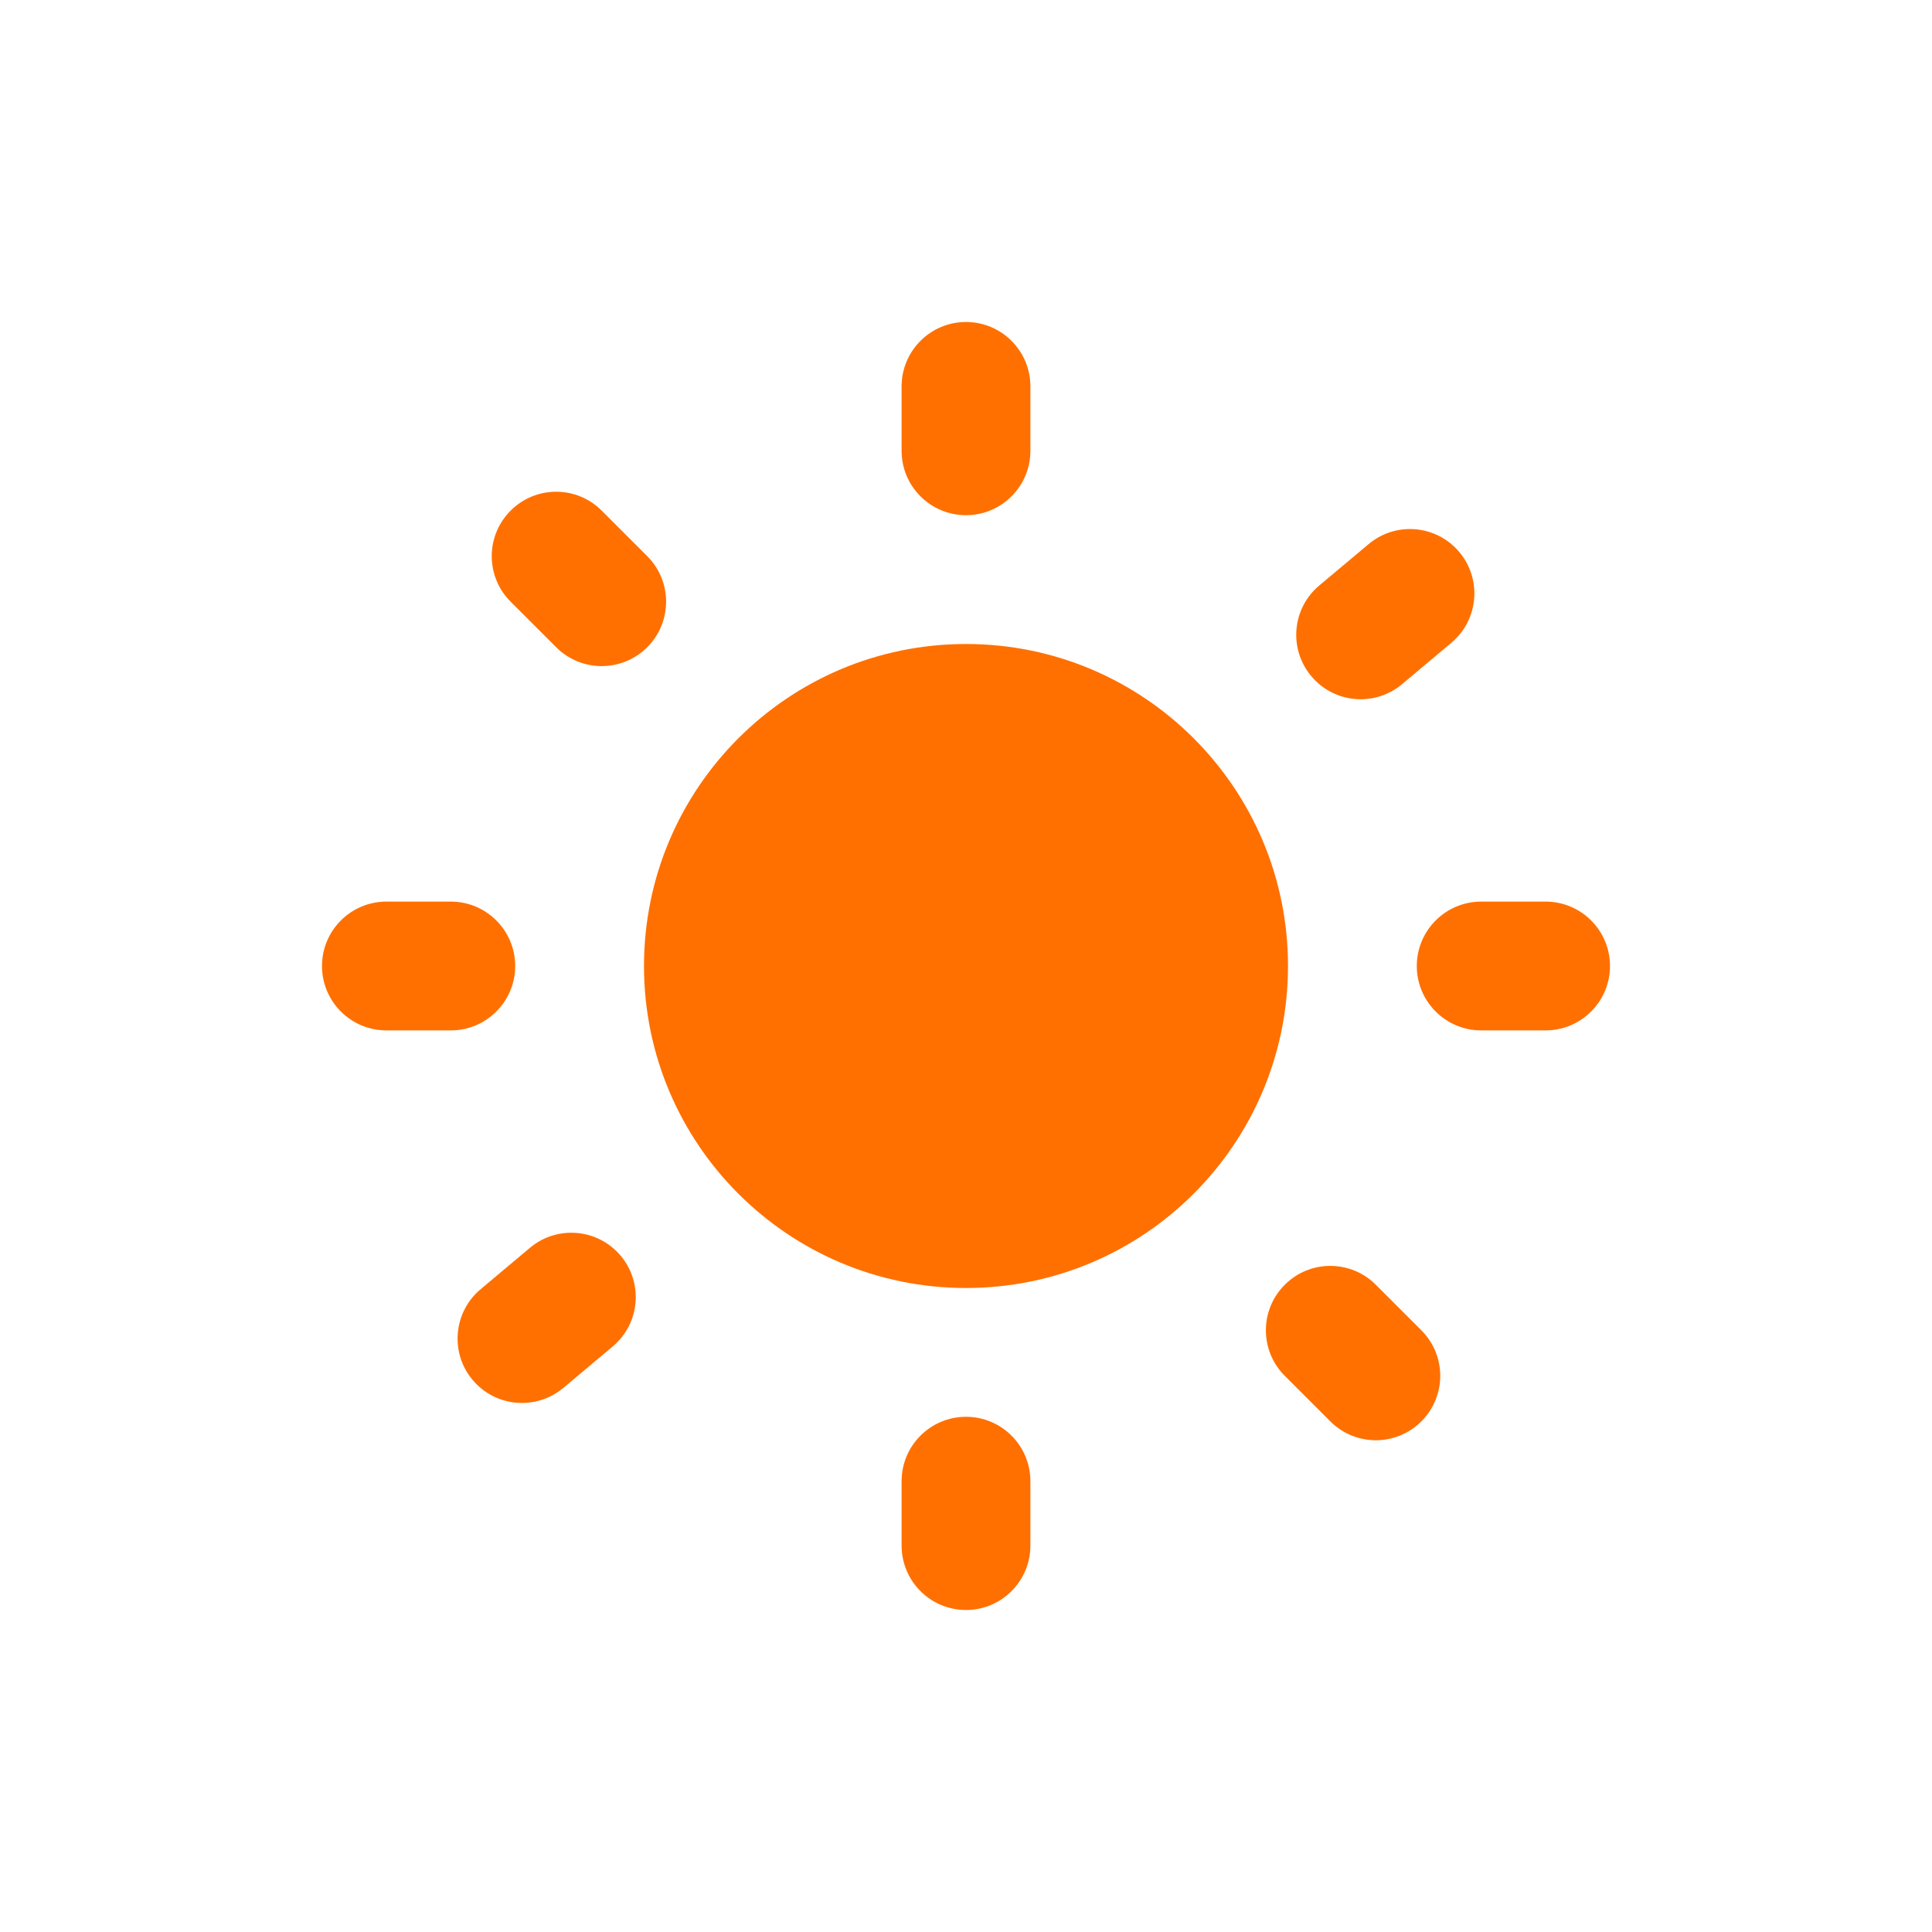
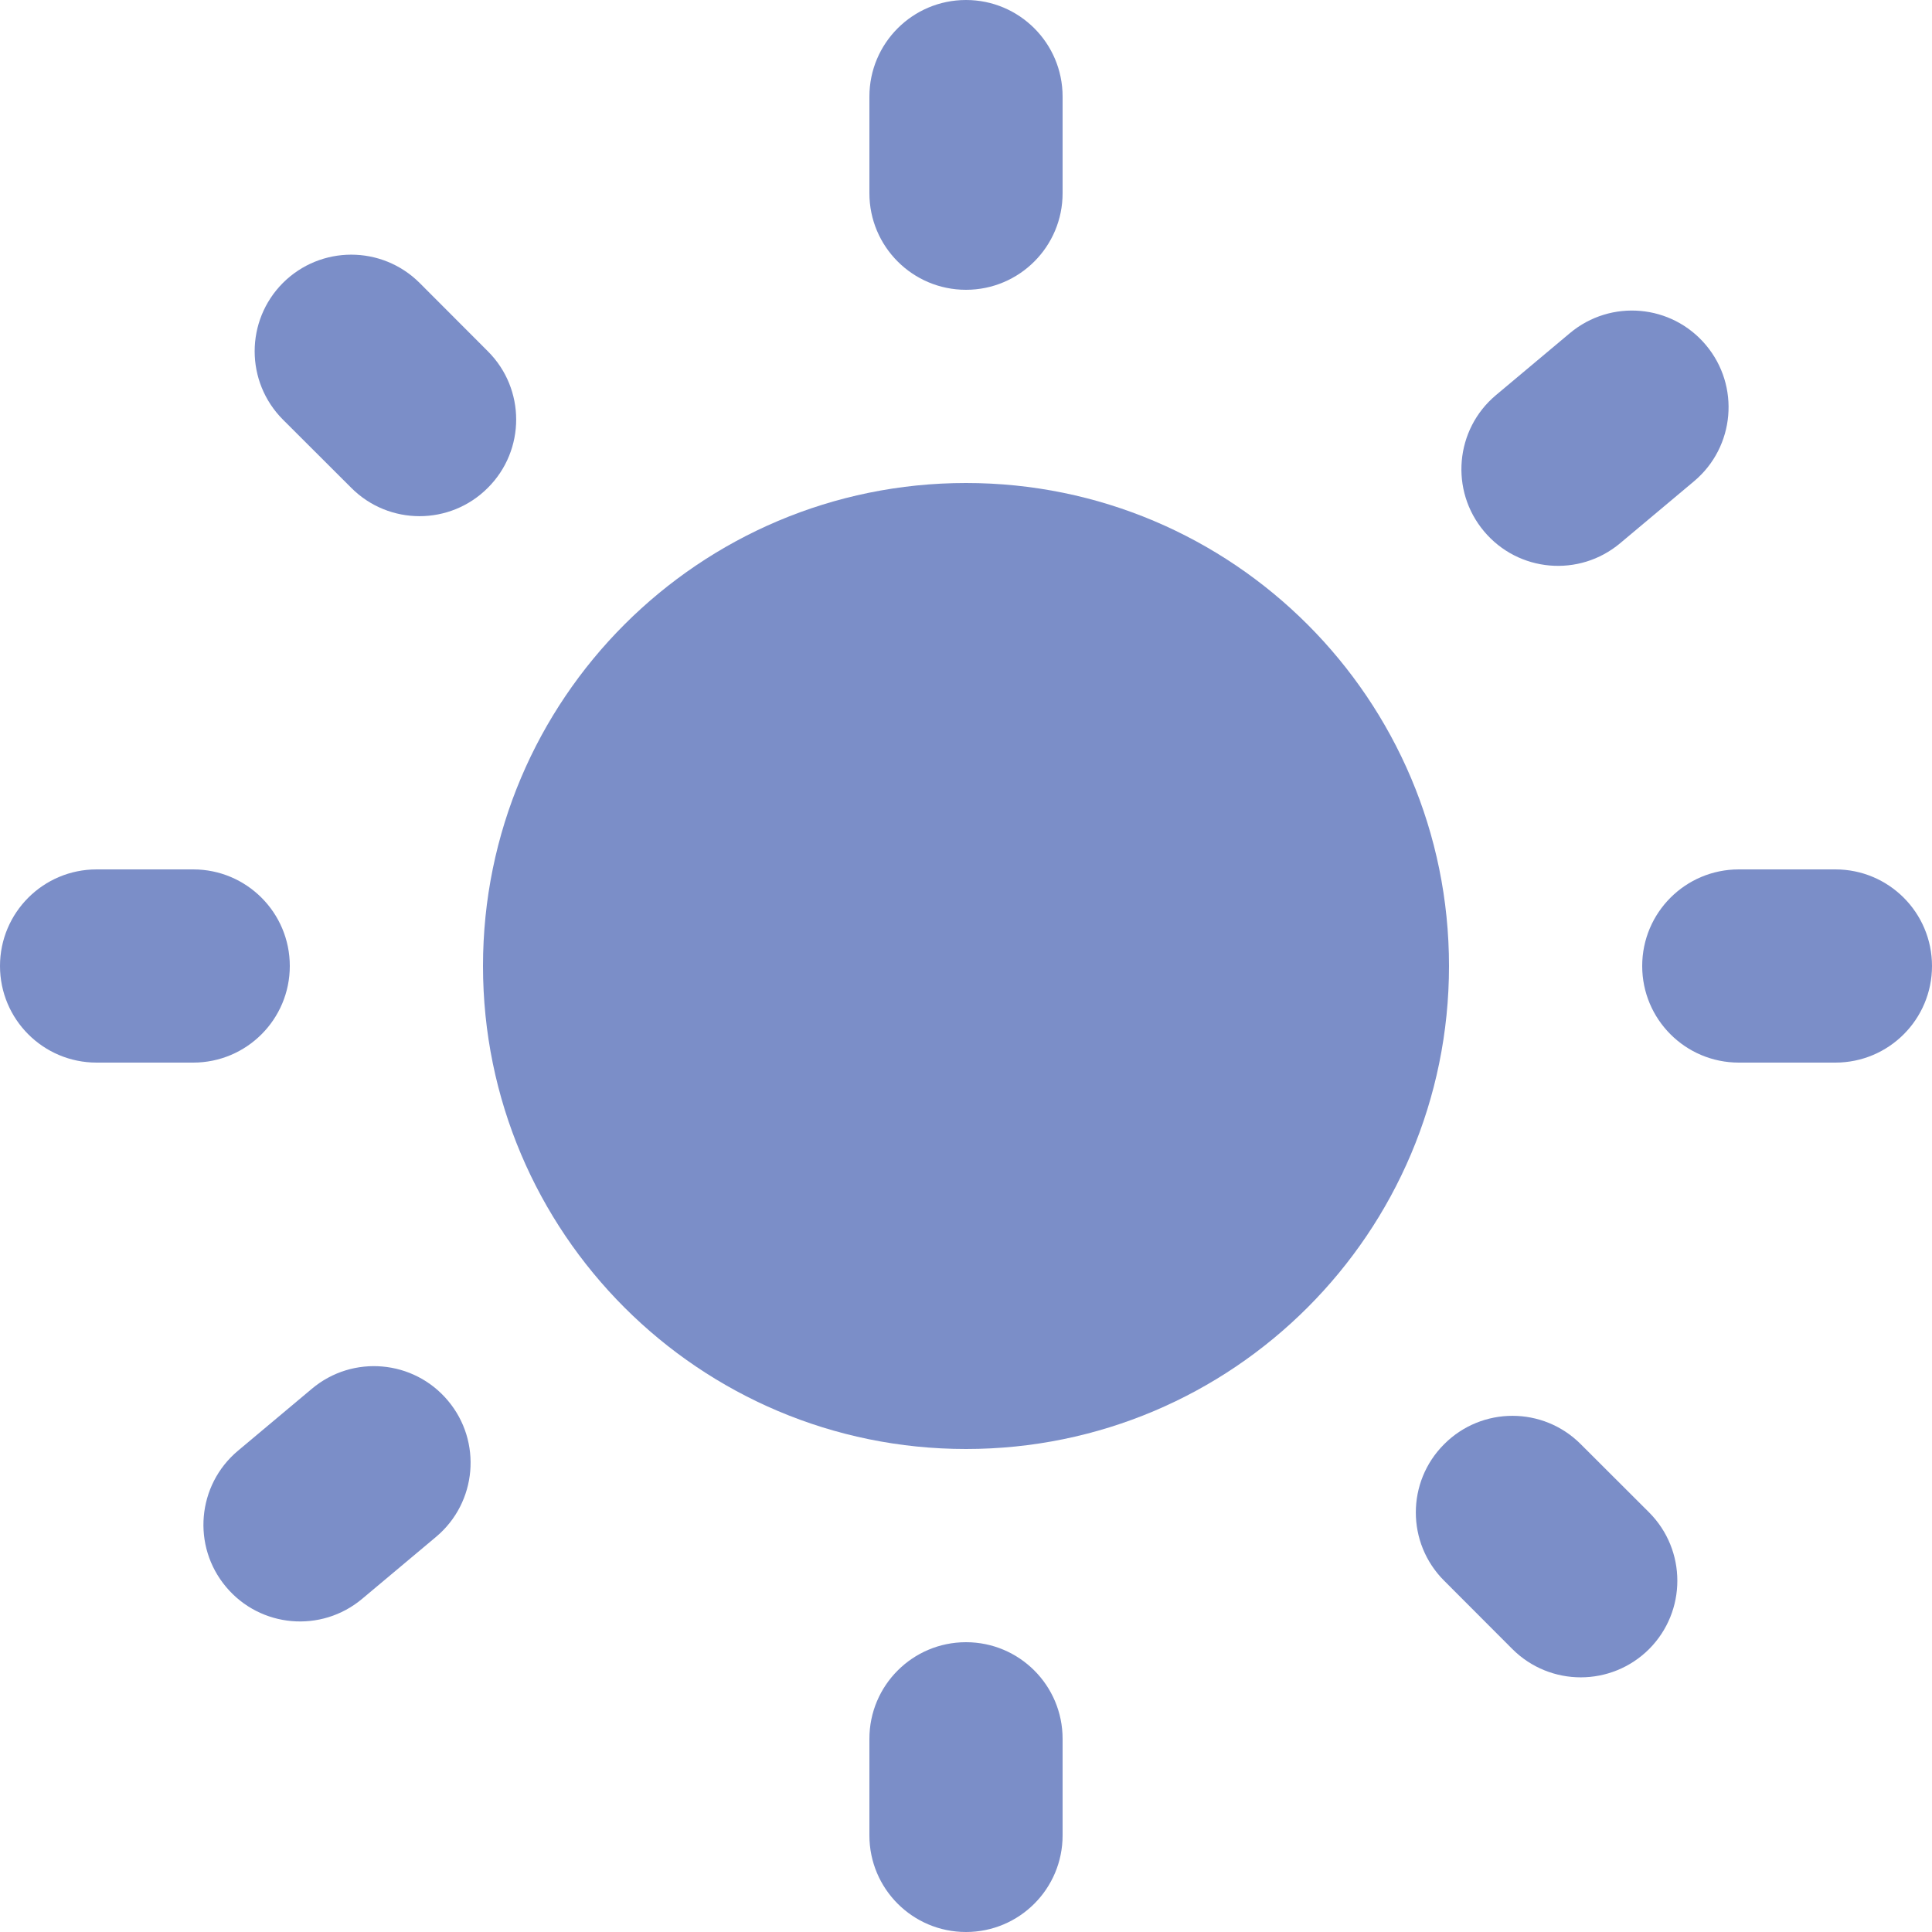
- <svg xmlns="http://www.w3.org/2000/svg" width="30" height="30" viewBox="0 0 30 30" fill="none">
-   <path d="M14 6C14 5.448 14.448 5 15 5C15.552 5 16 5.448 16 6V7C16 7.552 15.552 8 15 8C14.448 8 14 7.552 14 7V6Z" fill="#FF7000" />
-   <path d="M20 15C20 17.762 17.762 20 15 20C12.239 20 10 17.762 10 15C10 12.239 12.239 10 15 10C17.762 10 20 12.239 20 15Z" fill="#FF7000" />
-   <path d="M15 22C14.448 22 14 22.448 14 23V24C14 24.552 14.448 25 15 25C15.552 25 16 24.552 16 24V23C16 22.448 15.552 22 15 22Z" fill="#FF7000" />
-   <path d="M7.929 9.343C7.538 8.953 7.538 8.319 7.929 7.929C8.319 7.538 8.953 7.538 9.343 7.929L10.05 8.636C10.441 9.026 10.441 9.66 10.05 10.05C9.66 10.441 9.026 10.441 8.636 10.05L7.929 9.343Z" fill="#FF7000" />
-   <path d="M19.95 19.95C19.559 20.34 19.559 20.973 19.95 21.364L20.657 22.071C21.047 22.462 21.68 22.462 22.071 22.071C22.462 21.68 22.462 21.047 22.071 20.657L21.364 19.95C20.973 19.559 20.34 19.559 19.95 19.95Z" fill="#FF7000" />
-   <path d="M6 16C5.448 16 5 15.552 5 15C5 14.448 5.448 14 6 14H7C7.552 14 8 14.448 8 15C8 15.552 7.552 16 7 16H6Z" fill="#FF7000" />
-   <path d="M22 15C22 15.552 22.448 16 23 16H24C24.552 16 25 15.552 25 15C25 14.448 24.552 14 24 14H23C22.448 14 22 14.448 22 15Z" fill="#FF7000" />
-   <path d="M8.748 21.551C8.325 21.906 7.694 21.851 7.339 21.428C6.984 21.005 7.04 20.374 7.463 20.019L8.229 19.376C8.652 19.021 9.283 19.076 9.638 19.499C9.993 19.922 9.938 20.553 9.514 20.908L8.748 21.551Z" fill="#FF7000" />
-   <path d="M20.362 10.5C20.717 10.924 21.348 10.979 21.771 10.624L22.537 9.981C22.96 9.626 23.015 8.995 22.66 8.572C22.305 8.149 21.675 8.094 21.252 8.449L20.485 9.092C20.062 9.447 20.007 10.077 20.362 10.5Z" fill="#FF7000" />
+ <svg xmlns="http://www.w3.org/2000/svg" width="16" height="16" viewBox="0 0 16 16" fill="none">
+   <path d="M7.2 0.8C7.2 0.358 7.558 0 8 0C8.442 0 8.8 0.358 8.8 0.8V1.6C8.8 2.042 8.442 2.4 8 2.4C7.558 2.4 7.2 2.042 7.2 1.6V0.8Z" fill="#7B8EC8" />
+   <path d="M12 8C12 10.209 10.209 12 8 12C5.791 12 4 10.209 4 8C4 5.791 5.791 4 8 4C10.209 4 12 5.791 12 8Z" fill="#7B8EC8" />
+   <path d="M8 13.6C7.558 13.6 7.2 13.958 7.2 14.4V15.2C7.2 15.642 7.558 16 8 16C8.442 16 8.8 15.642 8.8 15.2V14.4C8.8 13.958 8.442 13.6 8 13.6Z" fill="#7B8EC8" />
+   <path d="M2.343 3.475C2.031 3.162 2.031 2.656 2.343 2.343C2.656 2.031 3.162 2.031 3.475 2.343L4.04 2.909C4.353 3.221 4.353 3.728 4.04 4.04C3.728 4.353 3.221 4.353 2.909 4.04L2.343 3.475Z" fill="#7B8EC8" />
+   <path d="M11.96 11.96C11.647 12.272 11.647 12.779 11.96 13.091L12.525 13.657C12.838 13.969 13.344 13.969 13.657 13.657C13.969 13.344 13.969 12.838 13.657 12.525L13.091 11.96C12.779 11.647 12.272 11.647 11.96 11.96Z" fill="#7B8EC8" />
+   <path d="M0.8 8.8C0.358 8.8 0 8.442 0 8C0 7.558 0.358 7.2 0.8 7.2H1.6C2.042 7.2 2.4 7.558 2.4 8C2.4 8.442 2.042 8.8 1.6 8.8H0.8Z" fill="#7B8EC8" />
+   <path d="M13.6 8C13.6 8.442 13.958 8.8 14.4 8.8H15.2C15.642 8.8 16 8.442 16 8C16 7.558 15.642 7.2 15.2 7.2H14.4C13.958 7.2 13.6 7.558 13.6 8Z" fill="#7B8EC8" />
+   <path d="M2.999 13.241C2.66 13.525 2.156 13.481 1.872 13.142C1.588 12.804 1.632 12.299 1.97 12.015L2.583 11.501C2.921 11.217 3.426 11.261 3.71 11.6C3.994 11.938 3.95 12.443 3.612 12.727L2.999 13.241Z" fill="#7B8EC8" />
+   <path d="M12.29 4.4C12.574 4.739 13.078 4.783 13.417 4.499L14.03 3.985C14.368 3.701 14.412 3.196 14.128 2.858C13.844 2.519 13.34 2.475 13.001 2.759L12.388 3.273C12.05 3.557 12.006 4.062 12.29 4.4Z" fill="#7B8EC8" />
</svg>
